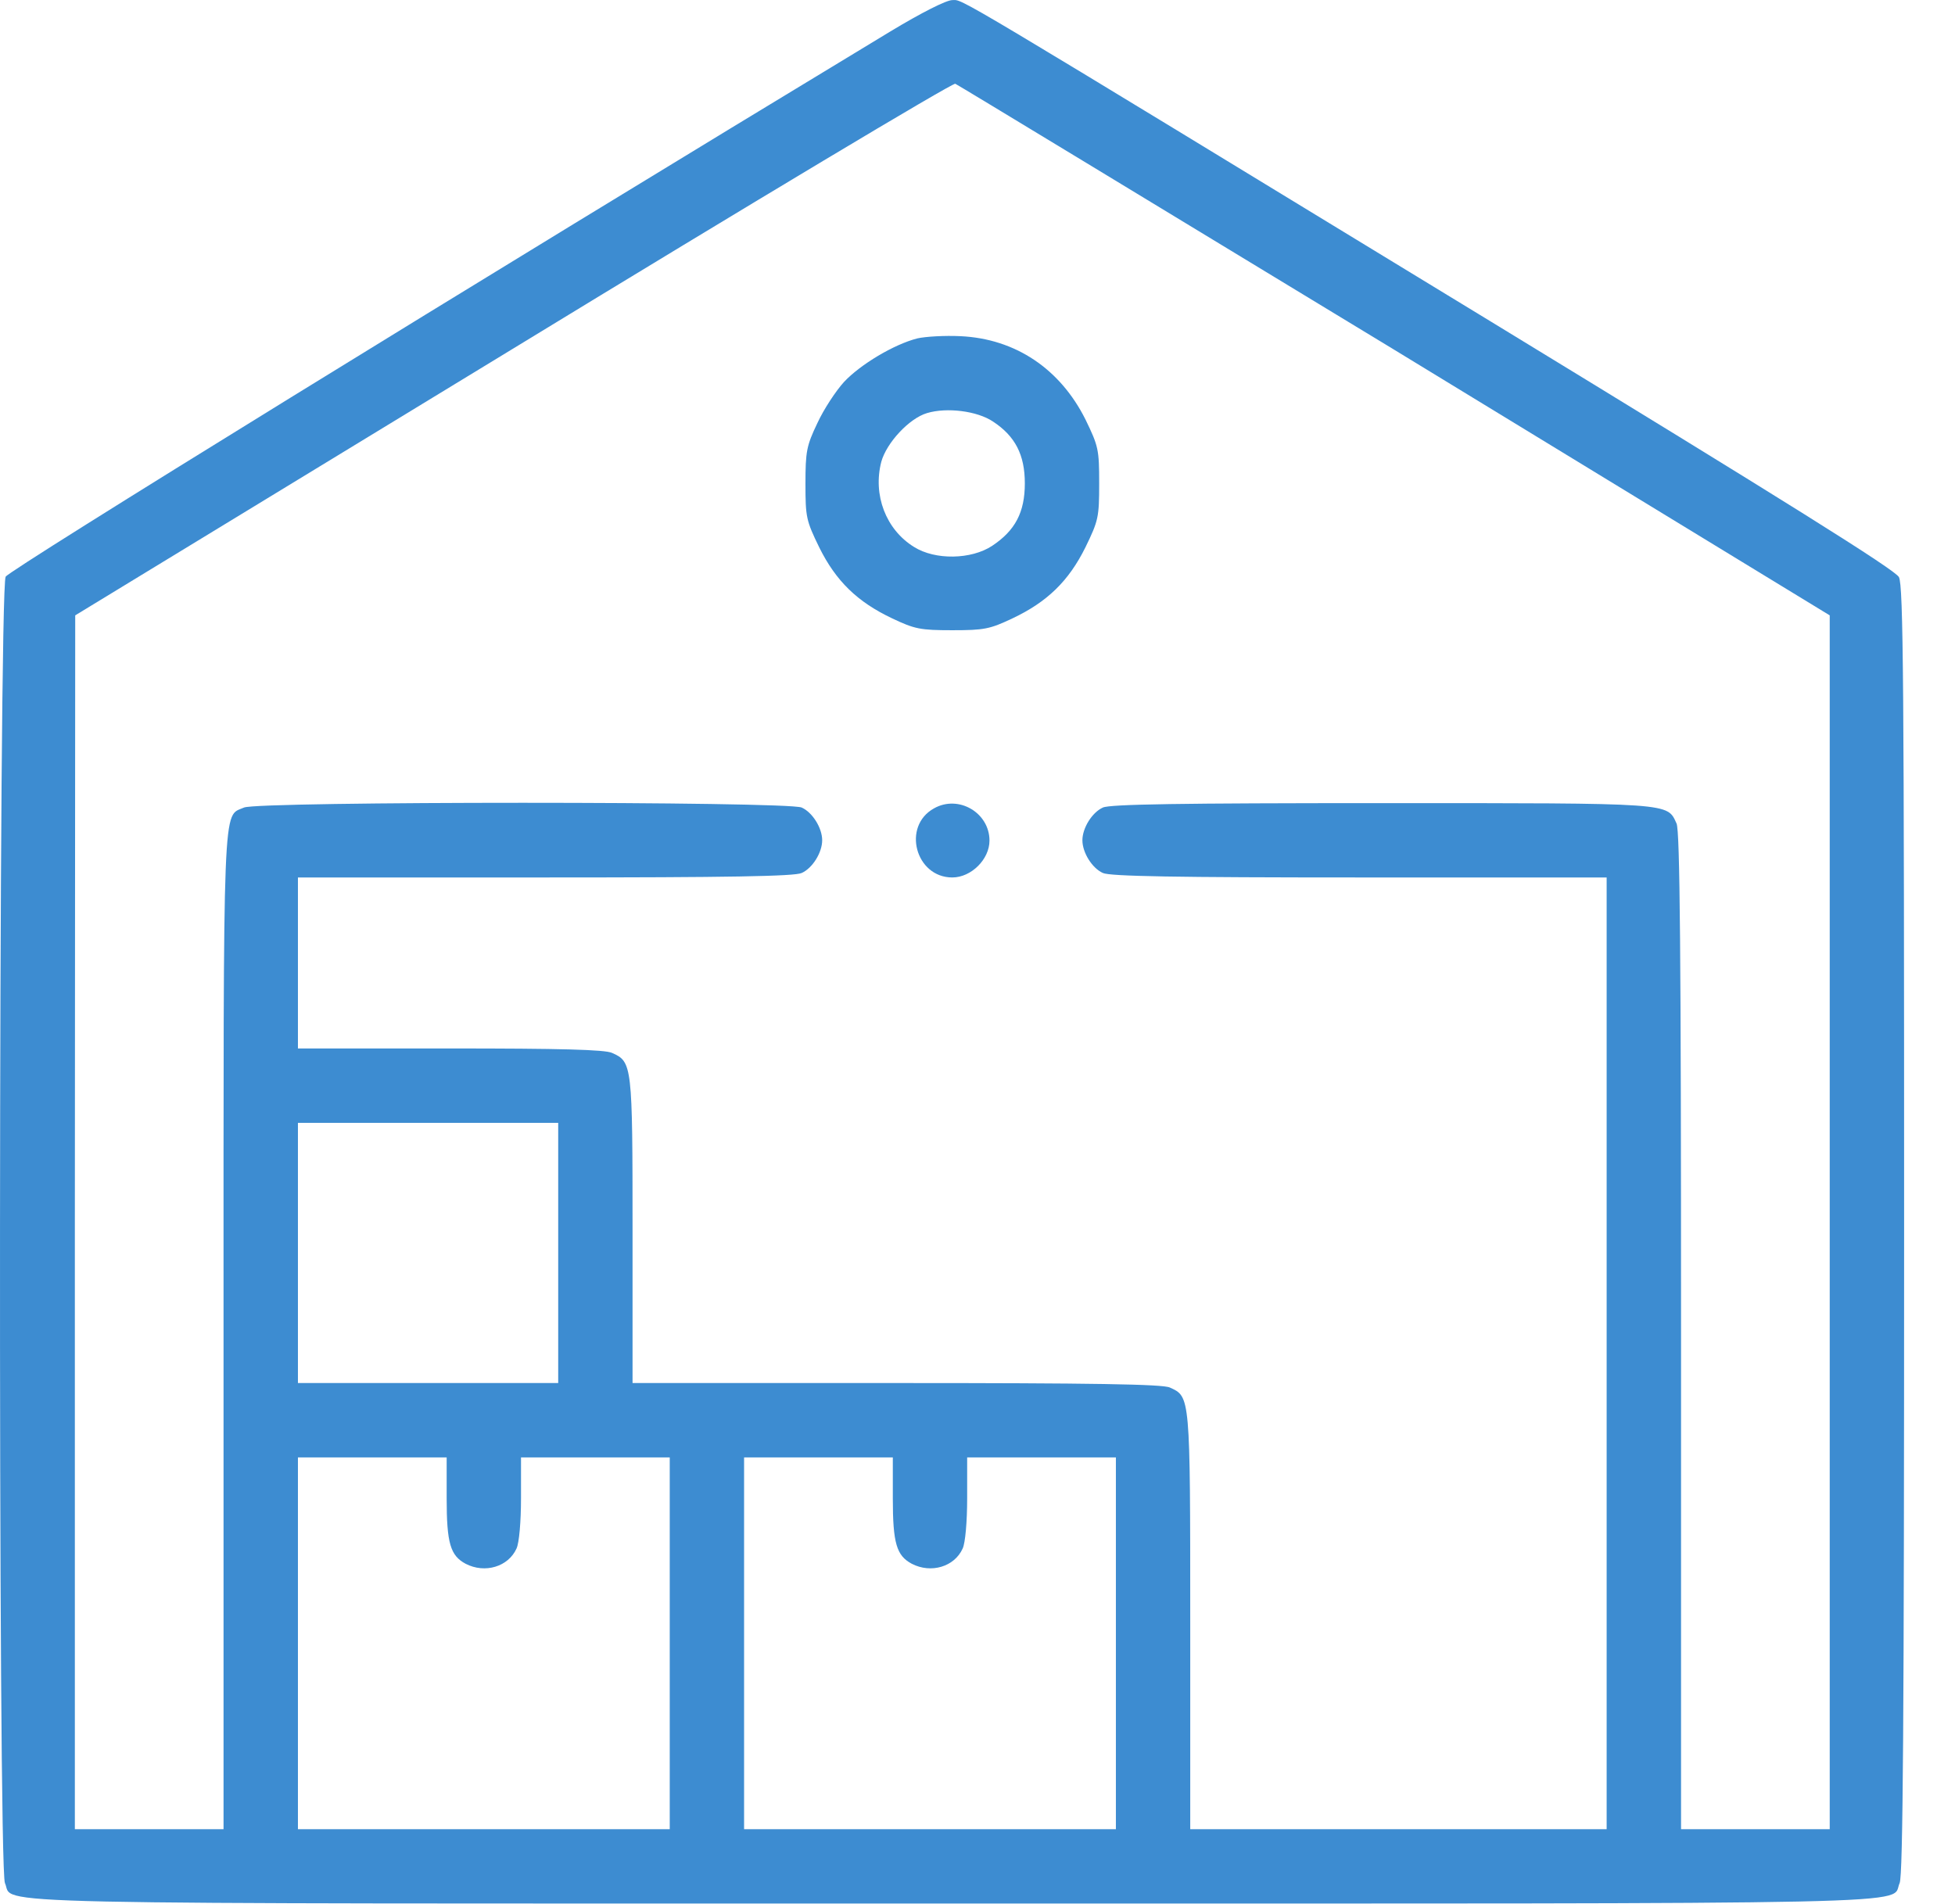
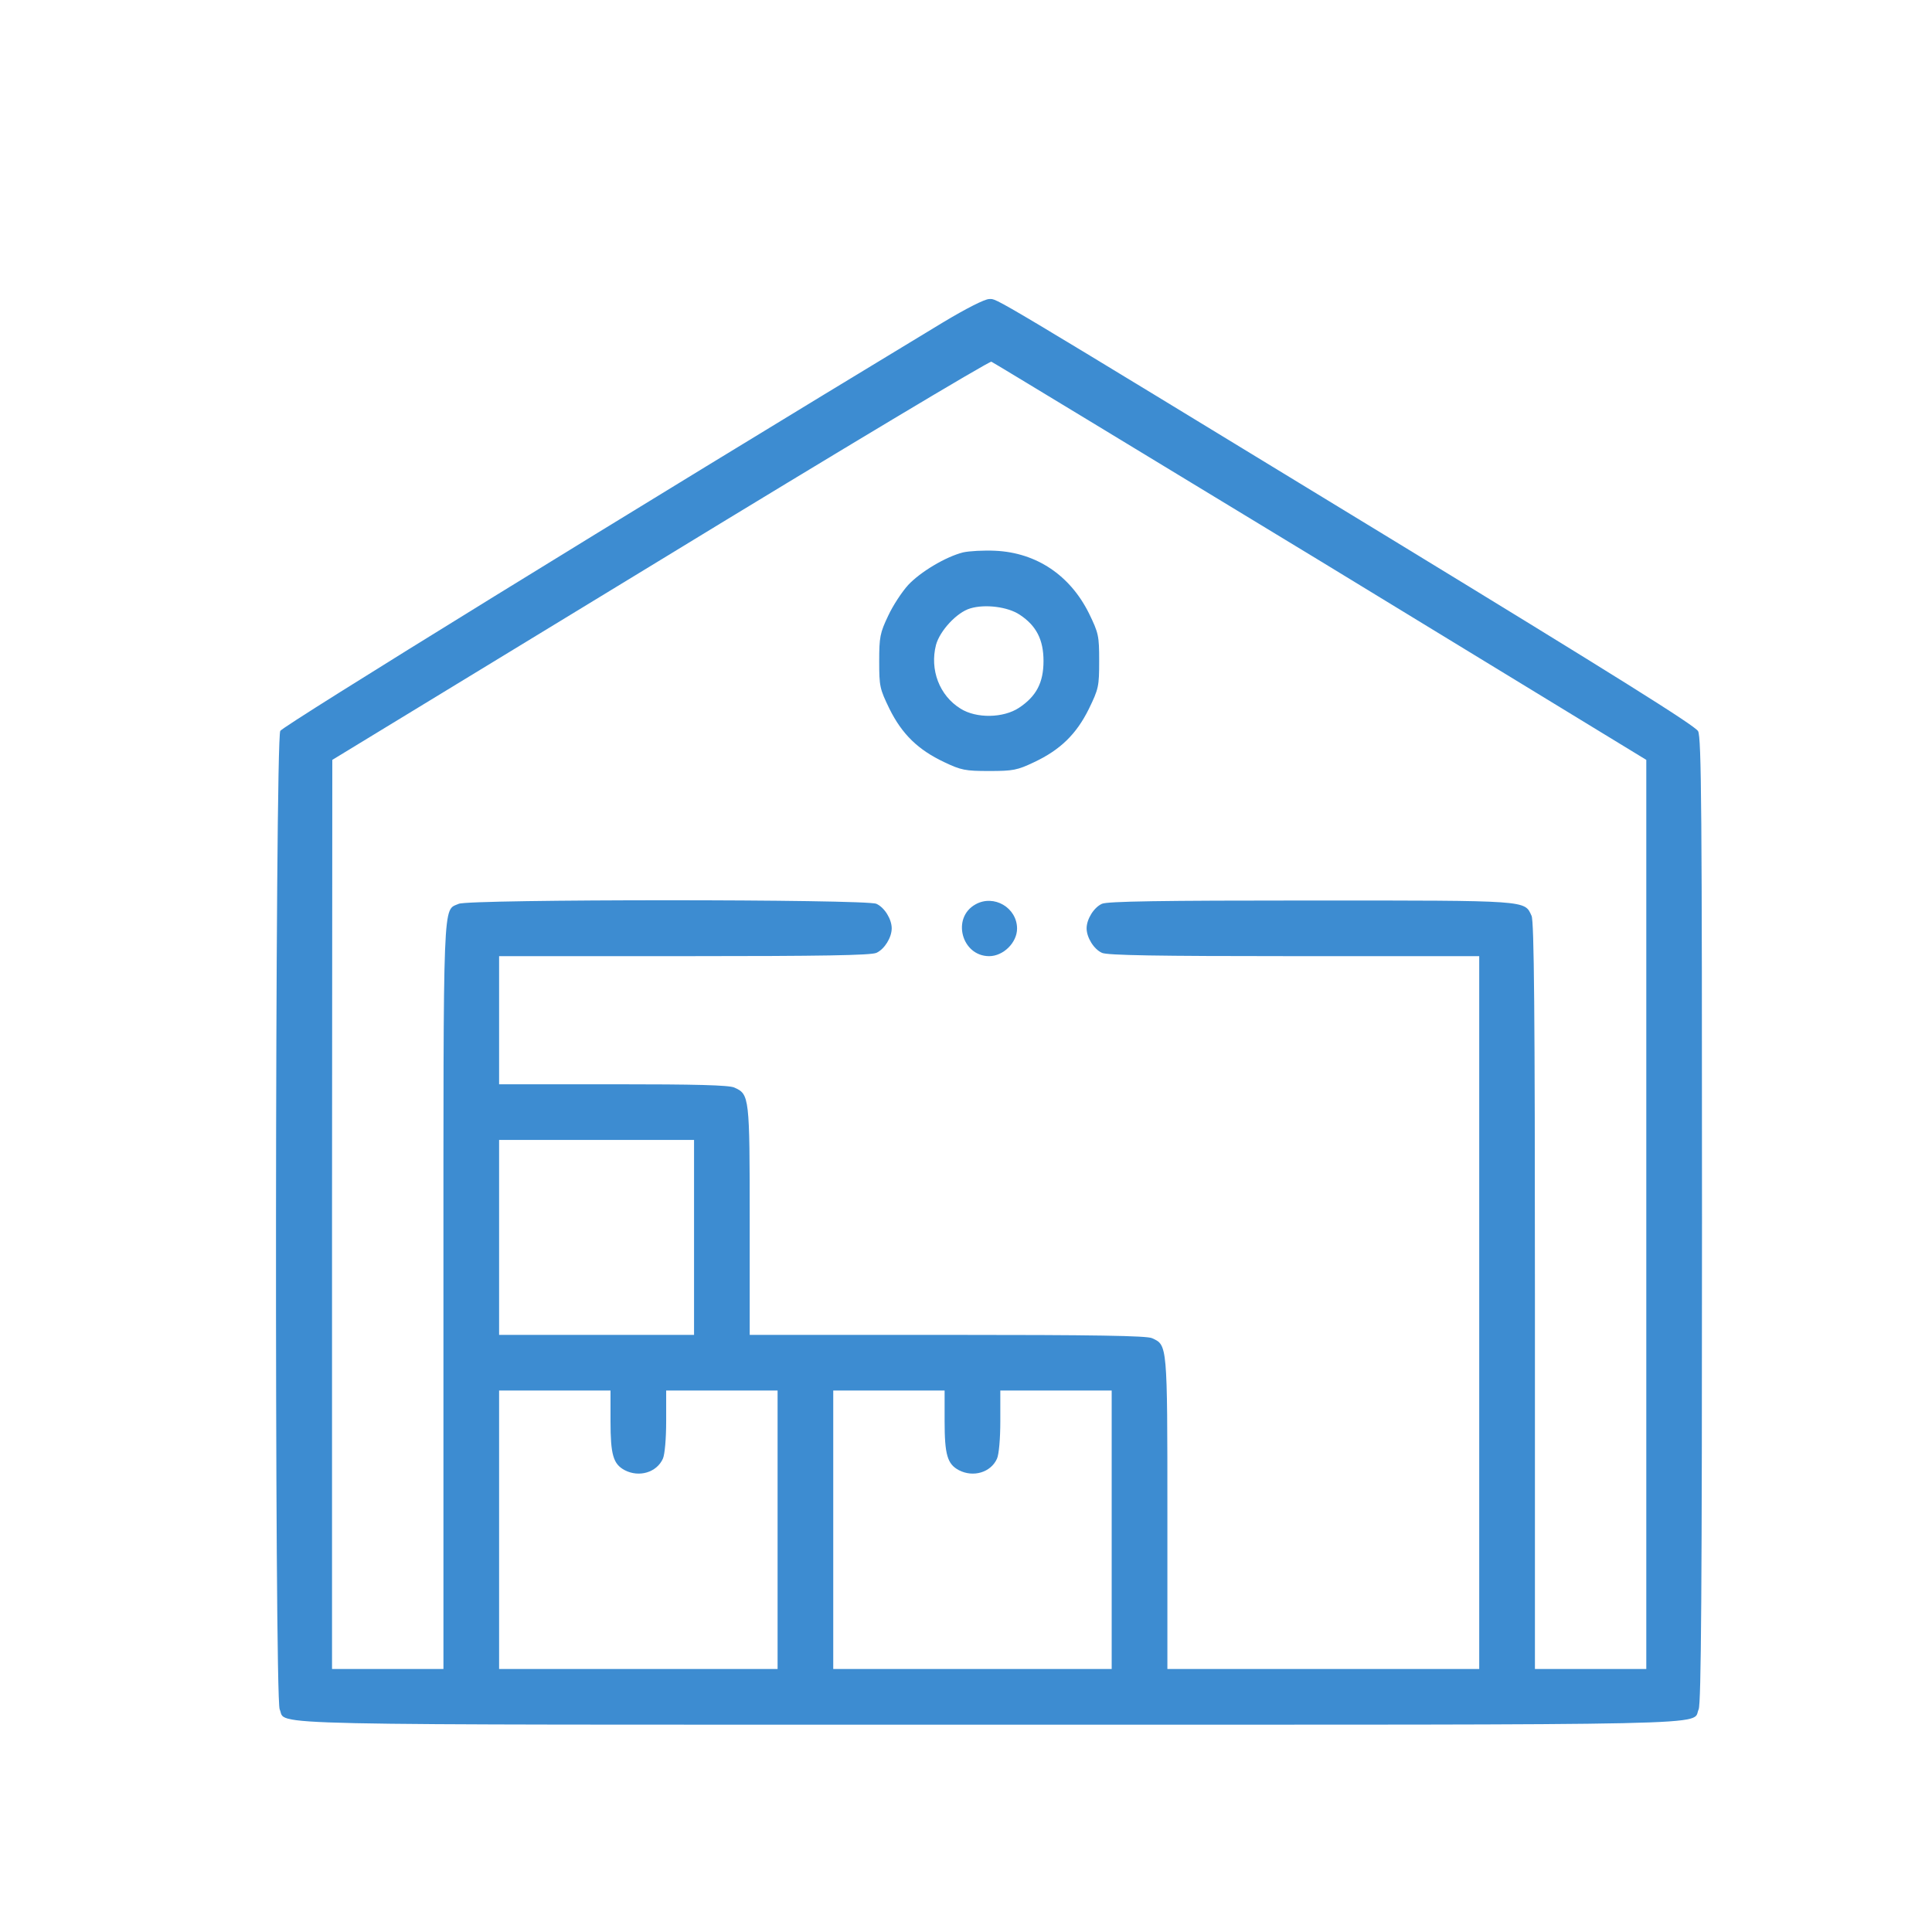
- <svg xmlns="http://www.w3.org/2000/svg" width="38" height="37" viewBox="0 0 38 37" fill="none">
-   <path d="M17.31 0.609C9.093 5.581 0.19 11.073 0.11 11.21C-0.027 11.449 -0.041 36.316 0.096 36.605C0.291 37.032 -1.002 37.003 18.51 37.003C38.023 37.003 36.729 37.032 36.924 36.605C36.989 36.461 37.011 33.455 37.011 23.915C37.011 13.248 36.996 11.384 36.91 11.218C36.83 11.073 34.727 9.758 28.982 6.253C18.286 -0.266 18.734 0.002 18.51 0.002C18.394 0.002 17.91 0.247 17.31 0.609ZM27.117 6.809L35.565 11.962V23.756V35.558H34.12H32.675V25.874C32.675 18.524 32.653 16.154 32.588 16.009C32.4 15.604 32.552 15.612 26.864 15.612C22.954 15.612 21.574 15.633 21.437 15.698C21.227 15.792 21.039 16.096 21.039 16.334C21.039 16.573 21.227 16.876 21.437 16.97C21.574 17.035 22.861 17.057 26.423 17.057H31.229V26.307V35.558H27.182H23.135V31.511C23.135 27.11 23.135 27.153 22.738 26.972C22.6 26.907 21.242 26.885 17.426 26.885H12.295V23.922C12.295 20.699 12.288 20.641 11.898 20.468C11.76 20.403 10.893 20.381 8.754 20.381H5.791V18.719V17.057H10.597C14.159 17.057 15.446 17.035 15.583 16.97C15.793 16.876 15.981 16.573 15.981 16.334C15.981 16.096 15.793 15.792 15.583 15.698C15.316 15.575 5.01 15.575 4.743 15.698C4.324 15.886 4.345 15.337 4.345 25.874V35.558H2.9H1.455V23.756L1.462 11.962L9.968 6.78C14.644 3.926 18.517 1.606 18.568 1.628C18.618 1.649 22.463 3.984 27.117 6.809ZM10.85 24.356V26.885H8.32H5.791V24.356V21.827H8.32H10.85V24.356ZM8.682 29.126C8.682 30 8.754 30.239 9.05 30.398C9.426 30.593 9.881 30.456 10.04 30.101C10.091 29.993 10.127 29.581 10.127 29.126V28.331H11.572H13.018V31.944V35.558H9.404H5.791V31.944V28.331H7.236H8.682V29.126ZM17.354 29.126C17.354 30 17.426 30.239 17.722 30.398C18.098 30.593 18.553 30.456 18.712 30.101C18.763 29.993 18.799 29.581 18.799 29.126V28.331H20.244H21.69V31.944V35.558H18.076H14.463V31.944V28.331H15.908H17.354V29.126Z" fill="#3D8CD1" />
-   <path d="M17.831 6.578C17.376 6.694 16.725 7.084 16.407 7.423C16.248 7.597 16.01 7.958 15.887 8.226C15.677 8.666 15.656 8.775 15.656 9.404C15.656 10.054 15.67 10.119 15.923 10.639C16.248 11.297 16.668 11.702 17.34 12.02C17.78 12.229 17.889 12.251 18.51 12.251C19.132 12.251 19.24 12.229 19.681 12.02C20.353 11.702 20.772 11.297 21.098 10.639C21.351 10.119 21.365 10.054 21.365 9.396C21.365 8.739 21.351 8.674 21.098 8.153C20.606 7.171 19.739 6.585 18.669 6.535C18.366 6.52 17.99 6.542 17.831 6.578ZM19.305 8.197C19.732 8.479 19.92 8.84 19.92 9.396C19.92 9.96 19.732 10.314 19.284 10.611C18.879 10.878 18.178 10.892 17.766 10.632C17.217 10.293 16.964 9.62 17.13 8.977C17.231 8.609 17.672 8.132 18.019 8.03C18.402 7.915 18.995 7.987 19.305 8.197Z" fill="#3D8CD1" />
-   <path d="M18.156 15.713C17.527 16.06 17.795 17.057 18.51 17.057C18.879 17.057 19.233 16.703 19.233 16.341C19.233 15.799 18.633 15.445 18.156 15.713Z" fill="#3D8CD1" />
+ <svg xmlns="http://www.w3.org/2000/svg" width="42" height="42" viewBox="0 0 42 42" fill="none">
+   <path d="M20.499 7.009C13.617 11.174 6.159 15.774 6.093 15.889C5.978 16.089 5.965 36.918 6.08 37.16C6.244 37.517 5.16 37.493 21.504 37.493C37.847 37.493 36.764 37.517 36.927 37.16C36.982 37.039 37 34.521 37 26.531C37 17.596 36.988 16.035 36.915 15.895C36.849 15.774 35.087 14.673 30.275 11.737C21.316 6.277 21.692 6.501 21.504 6.501C21.407 6.501 21.002 6.707 20.499 7.009ZM28.713 12.203L35.789 16.519V26.398V36.282H34.579H33.368V28.171C33.368 22.015 33.35 20.03 33.295 19.909C33.138 19.57 33.265 19.576 28.501 19.576C25.227 19.576 24.07 19.594 23.955 19.648C23.78 19.727 23.622 19.981 23.622 20.181C23.622 20.381 23.78 20.635 23.955 20.714C24.07 20.768 25.148 20.786 28.132 20.786H32.157V28.534V36.282H28.768H25.378V32.893C25.378 29.206 25.378 29.243 25.045 29.091C24.93 29.037 23.792 29.019 20.596 29.019H16.298V26.537C16.298 23.837 16.292 23.789 15.965 23.643C15.85 23.589 15.124 23.571 13.332 23.571H10.85V22.179V20.786H14.876C17.86 20.786 18.937 20.768 19.052 20.714C19.228 20.635 19.385 20.381 19.385 20.181C19.385 19.981 19.228 19.727 19.052 19.648C18.828 19.545 10.197 19.545 9.973 19.648C9.622 19.806 9.64 19.346 9.64 28.171V36.282H8.429H7.218V26.398L7.224 16.519L14.349 12.179C18.265 9.788 21.51 7.845 21.552 7.863C21.595 7.881 24.815 9.836 28.713 12.203ZM15.088 26.9V29.019H12.969H10.85V26.9V24.781H12.969H15.088V26.9ZM13.272 30.895C13.272 31.628 13.332 31.827 13.58 31.96C13.895 32.124 14.276 32.009 14.41 31.712C14.452 31.622 14.482 31.276 14.482 30.895V30.229H15.693H16.904V33.256V36.282H13.877H10.85V33.256V30.229H12.061H13.272V30.895ZM20.535 30.895C20.535 31.628 20.596 31.827 20.844 31.96C21.159 32.124 21.54 32.009 21.673 31.712C21.716 31.622 21.746 31.276 21.746 30.895V30.229H22.957H24.167V33.256V36.282H21.141H18.114V33.256V30.229H19.325H20.535V30.895Z" fill="#3D8CD1" />
+   <path d="M20.935 12.009C20.554 12.106 20.009 12.433 19.743 12.717C19.61 12.863 19.41 13.165 19.307 13.389C19.131 13.759 19.113 13.849 19.113 14.376C19.113 14.921 19.125 14.975 19.337 15.411C19.61 15.962 19.961 16.301 20.524 16.567C20.893 16.743 20.984 16.761 21.504 16.761C22.025 16.761 22.116 16.743 22.485 16.567C23.048 16.301 23.399 15.962 23.671 15.411C23.883 14.975 23.895 14.921 23.895 14.37C23.895 13.819 23.883 13.765 23.671 13.329C23.26 12.506 22.533 12.015 21.637 11.973C21.383 11.961 21.069 11.979 20.935 12.009ZM22.17 13.365C22.527 13.601 22.685 13.904 22.685 14.37C22.685 14.842 22.527 15.139 22.152 15.387C21.813 15.611 21.226 15.623 20.881 15.405C20.421 15.121 20.209 14.558 20.348 14.019C20.433 13.71 20.802 13.311 21.093 13.226C21.413 13.129 21.91 13.19 22.17 13.365Z" fill="#3D8CD1" />
+   <path d="M21.207 19.66C20.681 19.951 20.905 20.786 21.504 20.786C21.813 20.786 22.11 20.49 22.11 20.187C22.11 19.733 21.607 19.436 21.207 19.66Z" fill="#3D8CD1" />
</svg>
